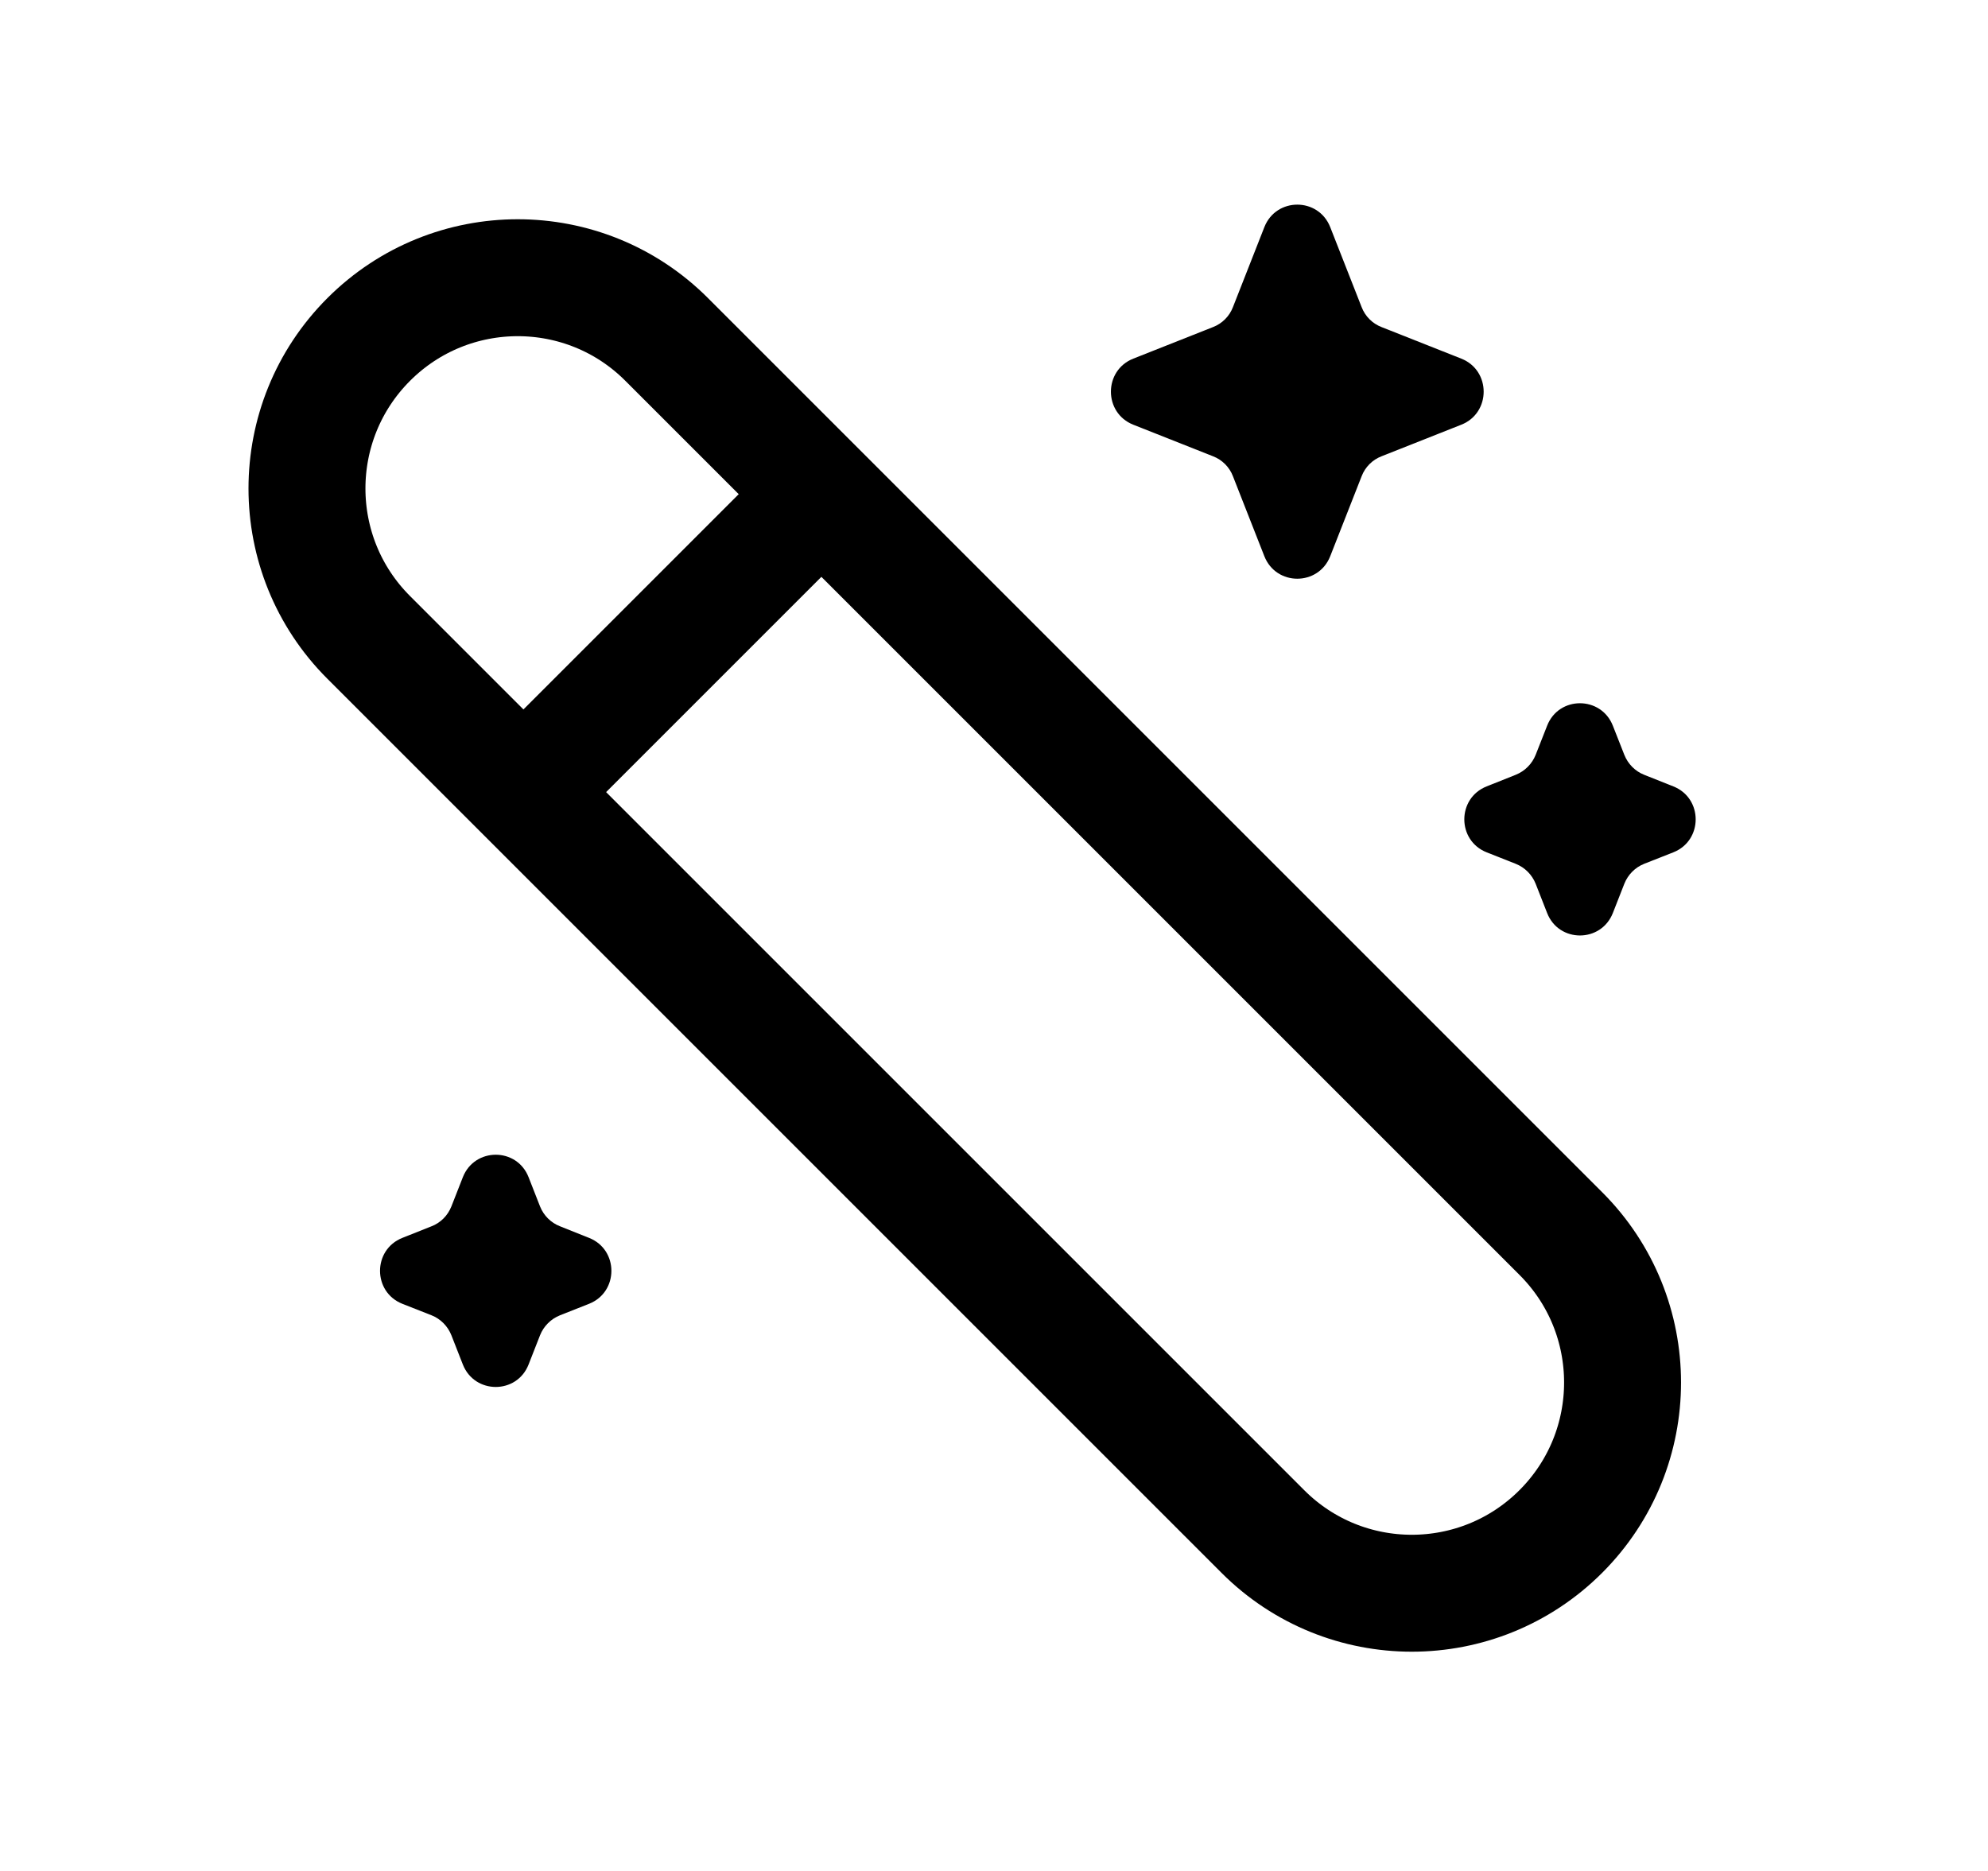
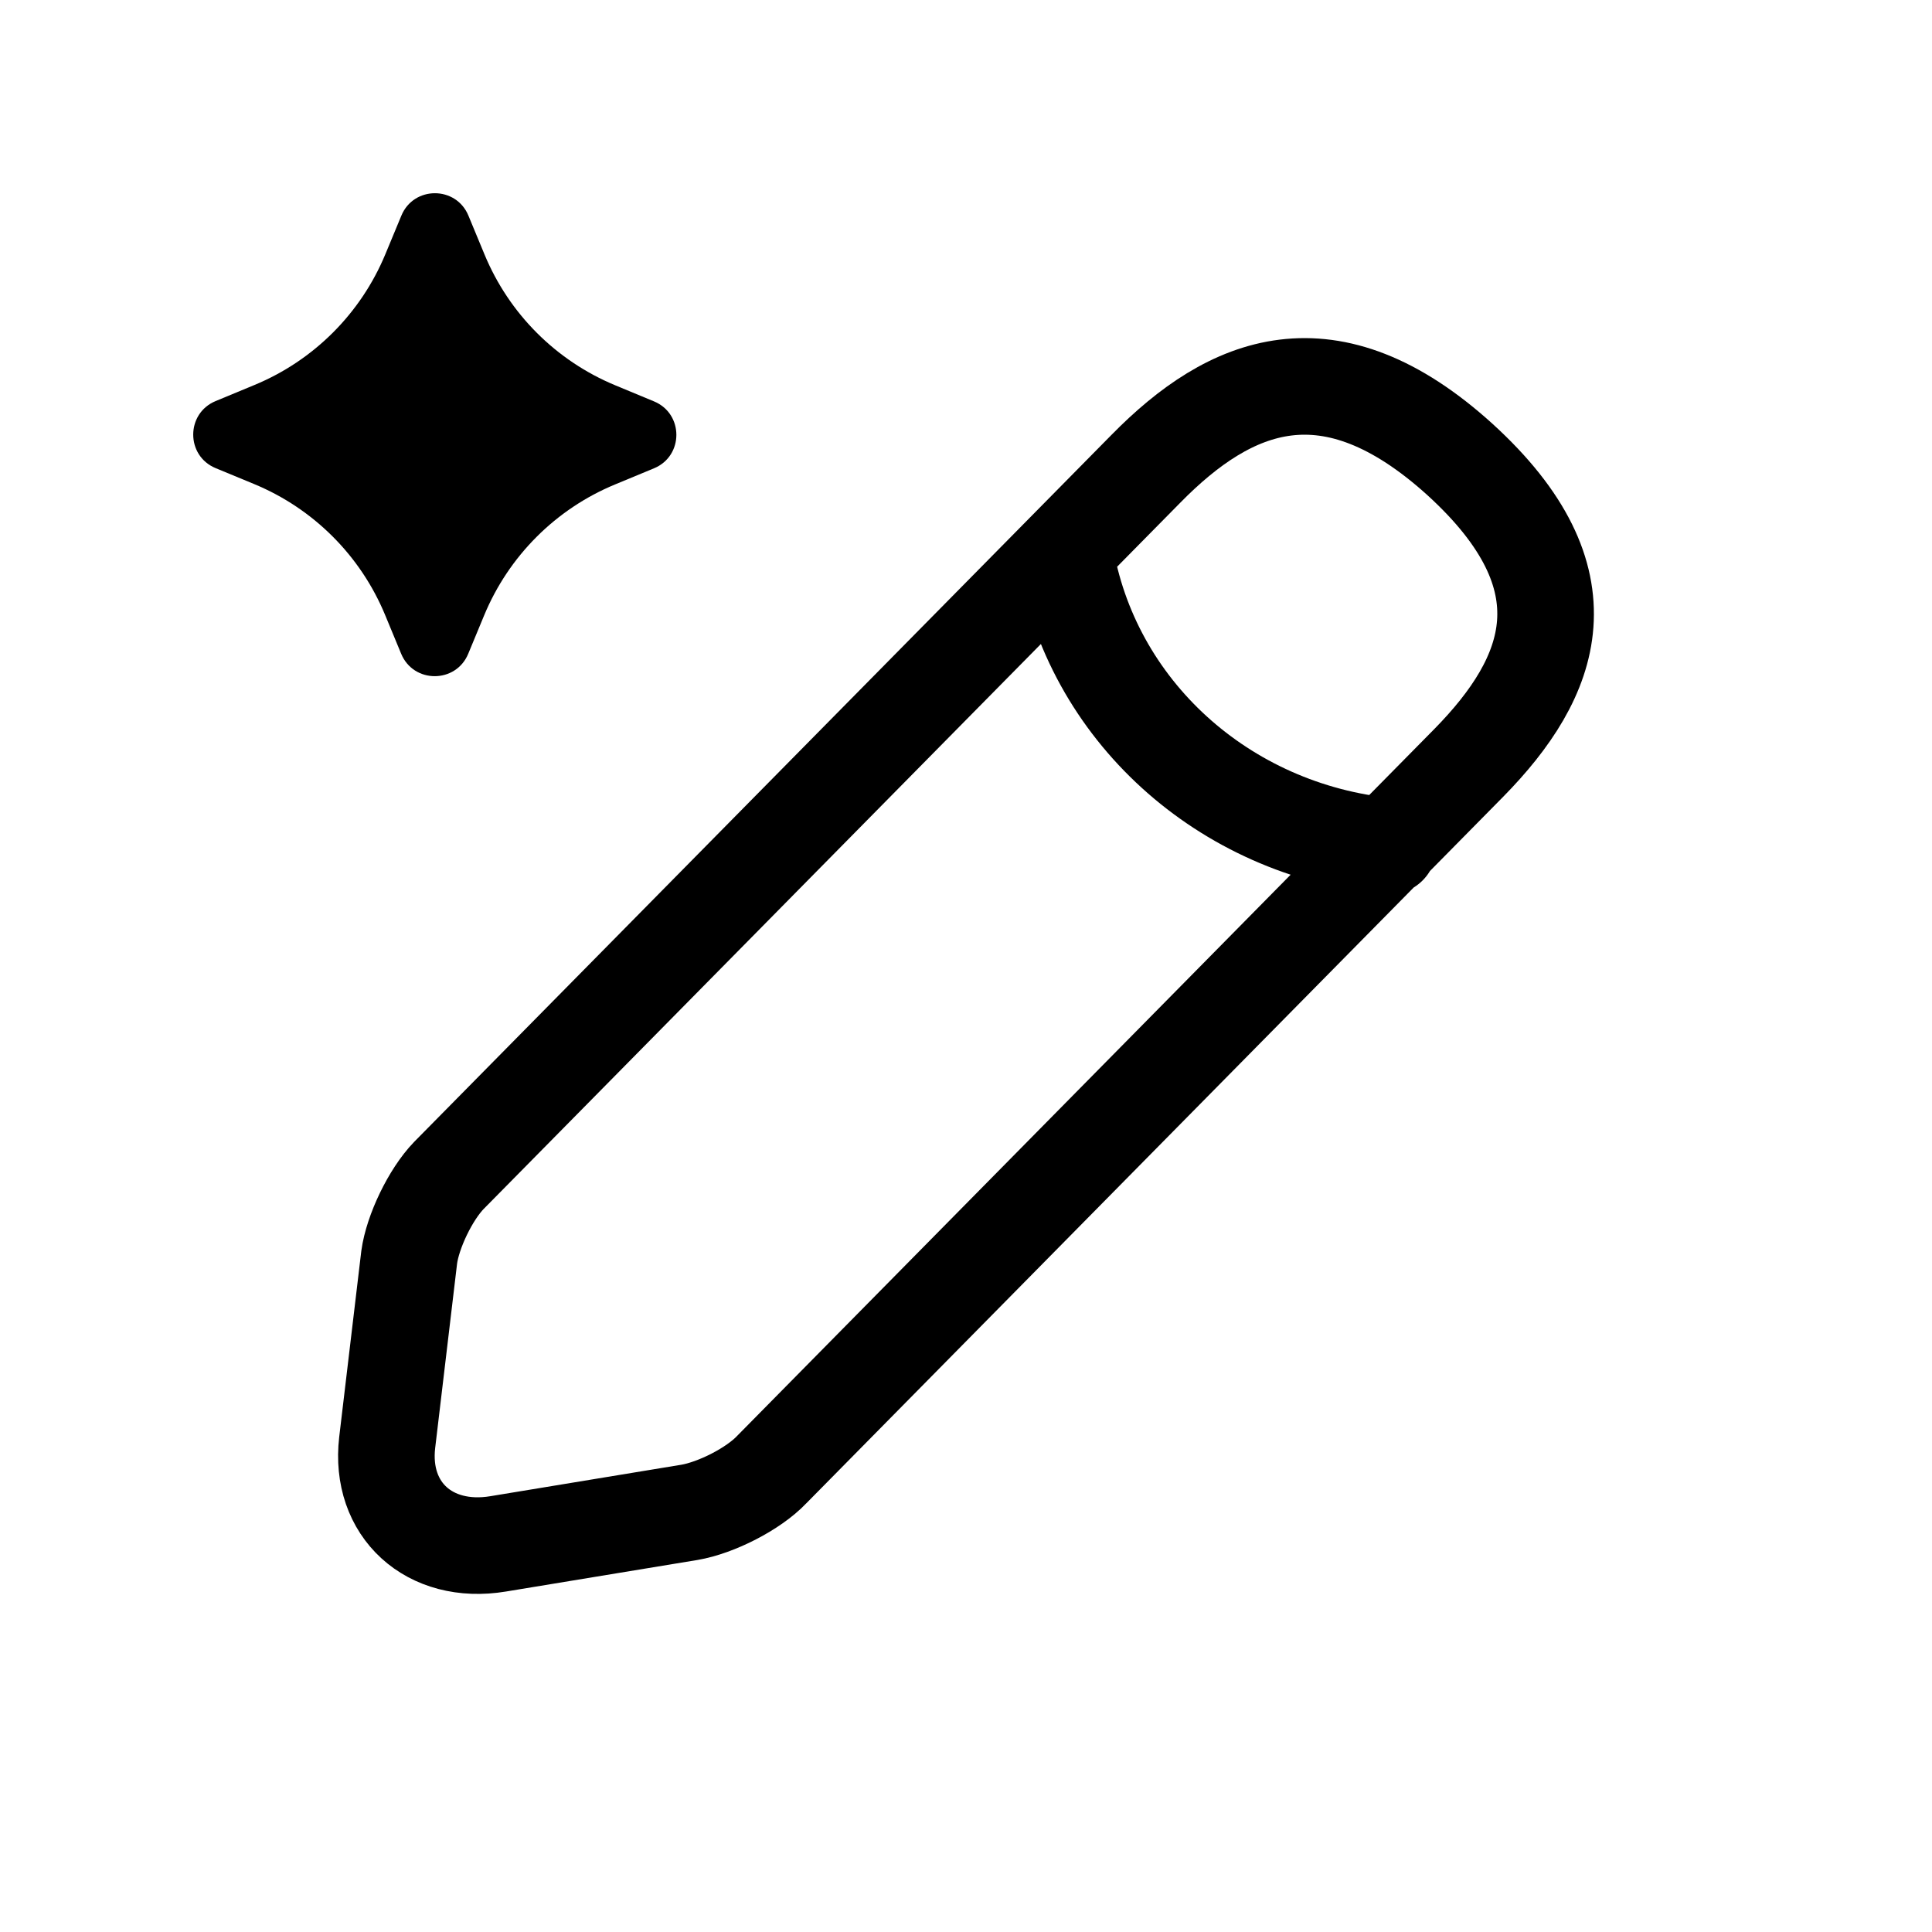
- <svg xmlns="http://www.w3.org/2000/svg" width="17" height="16" viewBox="0 0 17 16" fill="none">
-   <path d="M3.153 5.451C2.449 4.748 2.449 3.607 3.153 2.903C3.857 2.199 4.998 2.199 5.701 2.903L13.347 10.549C14.051 11.252 14.051 12.393 13.347 13.097C12.643 13.801 11.502 13.801 10.799 13.097L3.153 5.451Z" stroke="currentColor" />
-   <path d="M4.5 6.75L7 4.25" stroke="currentColor" stroke-linecap="round" />
-   <path d="M10.812 1.942C10.913 1.686 11.274 1.686 11.375 1.942L11.644 2.627C11.674 2.705 11.736 2.767 11.814 2.797L12.496 3.067C12.751 3.168 12.751 3.531 12.496 3.632L11.814 3.902C11.736 3.932 11.674 3.994 11.644 4.072L11.375 4.757C11.274 5.013 10.913 5.013 10.812 4.757L10.543 4.072C10.513 3.994 10.451 3.932 10.373 3.902L9.691 3.632C9.436 3.531 9.436 3.168 9.691 3.067L10.373 2.797C10.451 2.767 10.513 2.705 10.543 2.627L10.812 1.942Z" fill="currentColor" />
-   <path d="M13.23 6.206C13.33 5.95 13.691 5.95 13.792 6.206L13.89 6.455C13.921 6.533 13.982 6.595 14.06 6.626L14.309 6.725C14.564 6.826 14.564 7.188 14.309 7.289L14.06 7.387C13.982 7.418 13.921 7.48 13.89 7.558L13.792 7.808C13.691 8.064 13.33 8.064 13.23 7.808L13.132 7.558C13.101 7.48 13.039 7.418 12.961 7.387L12.713 7.289C12.458 7.188 12.458 6.826 12.713 6.725L12.961 6.626C13.039 6.595 13.101 6.533 13.132 6.455L13.23 6.206Z" fill="currentColor" />
-   <path d="M3.958 10.067C4.059 9.811 4.42 9.811 4.52 10.067L4.618 10.317C4.649 10.395 4.711 10.457 4.789 10.487L5.037 10.586C5.292 10.687 5.292 11.049 5.037 11.15L4.789 11.248C4.711 11.279 4.649 11.341 4.618 11.419L4.52 11.669C4.42 11.925 4.059 11.925 3.958 11.669L3.86 11.419C3.829 11.341 3.768 11.279 3.69 11.248L3.441 11.15C3.186 11.049 3.186 10.687 3.441 10.586L3.69 10.487C3.768 10.457 3.829 10.395 3.86 10.317L3.958 10.067Z" fill="currentColor" />
+ <svg xmlns="http://www.w3.org/2000/svg" width="20" height="20" viewBox="0 0 20 20" fill="none">
+   <path d="M4.155 2.232C4.283 1.923 4.721 1.923 4.849 2.232L5.016 2.635C5.27 3.248 5.757 3.735 6.37 3.989L6.77 4.155C7.079 4.283 7.079 4.72 6.77 4.848L6.367 5.015C5.753 5.269 5.266 5.757 5.012 6.37L4.847 6.768C4.719 7.077 4.281 7.077 4.153 6.768L3.987 6.367C3.733 5.753 3.245 5.265 2.631 5.011L2.232 4.846C1.923 4.718 1.923 4.28 2.232 4.152L2.635 3.985C3.248 3.731 3.735 3.244 3.989 2.632L4.155 2.232Z" fill="currentColor" />
+   <path d="M11.023 5.711C11.288 7.345 12.664 8.595 14.373 8.761M11.863 4.852L4.647 12.168C4.457 12.364 4.272 12.749 4.236 13.015L4.008 14.934C3.928 15.627 4.444 16.1 5.157 15.982L7.136 15.656C7.413 15.609 7.8 15.413 7.99 15.212L15.206 7.896C16.078 7.008 16.472 5.995 15.114 4.757C13.762 3.532 12.735 3.964 11.863 4.852Z" stroke="currentColor" stroke-miterlimit="10" stroke-linecap="round" stroke-linejoin="round" />
</svg>
